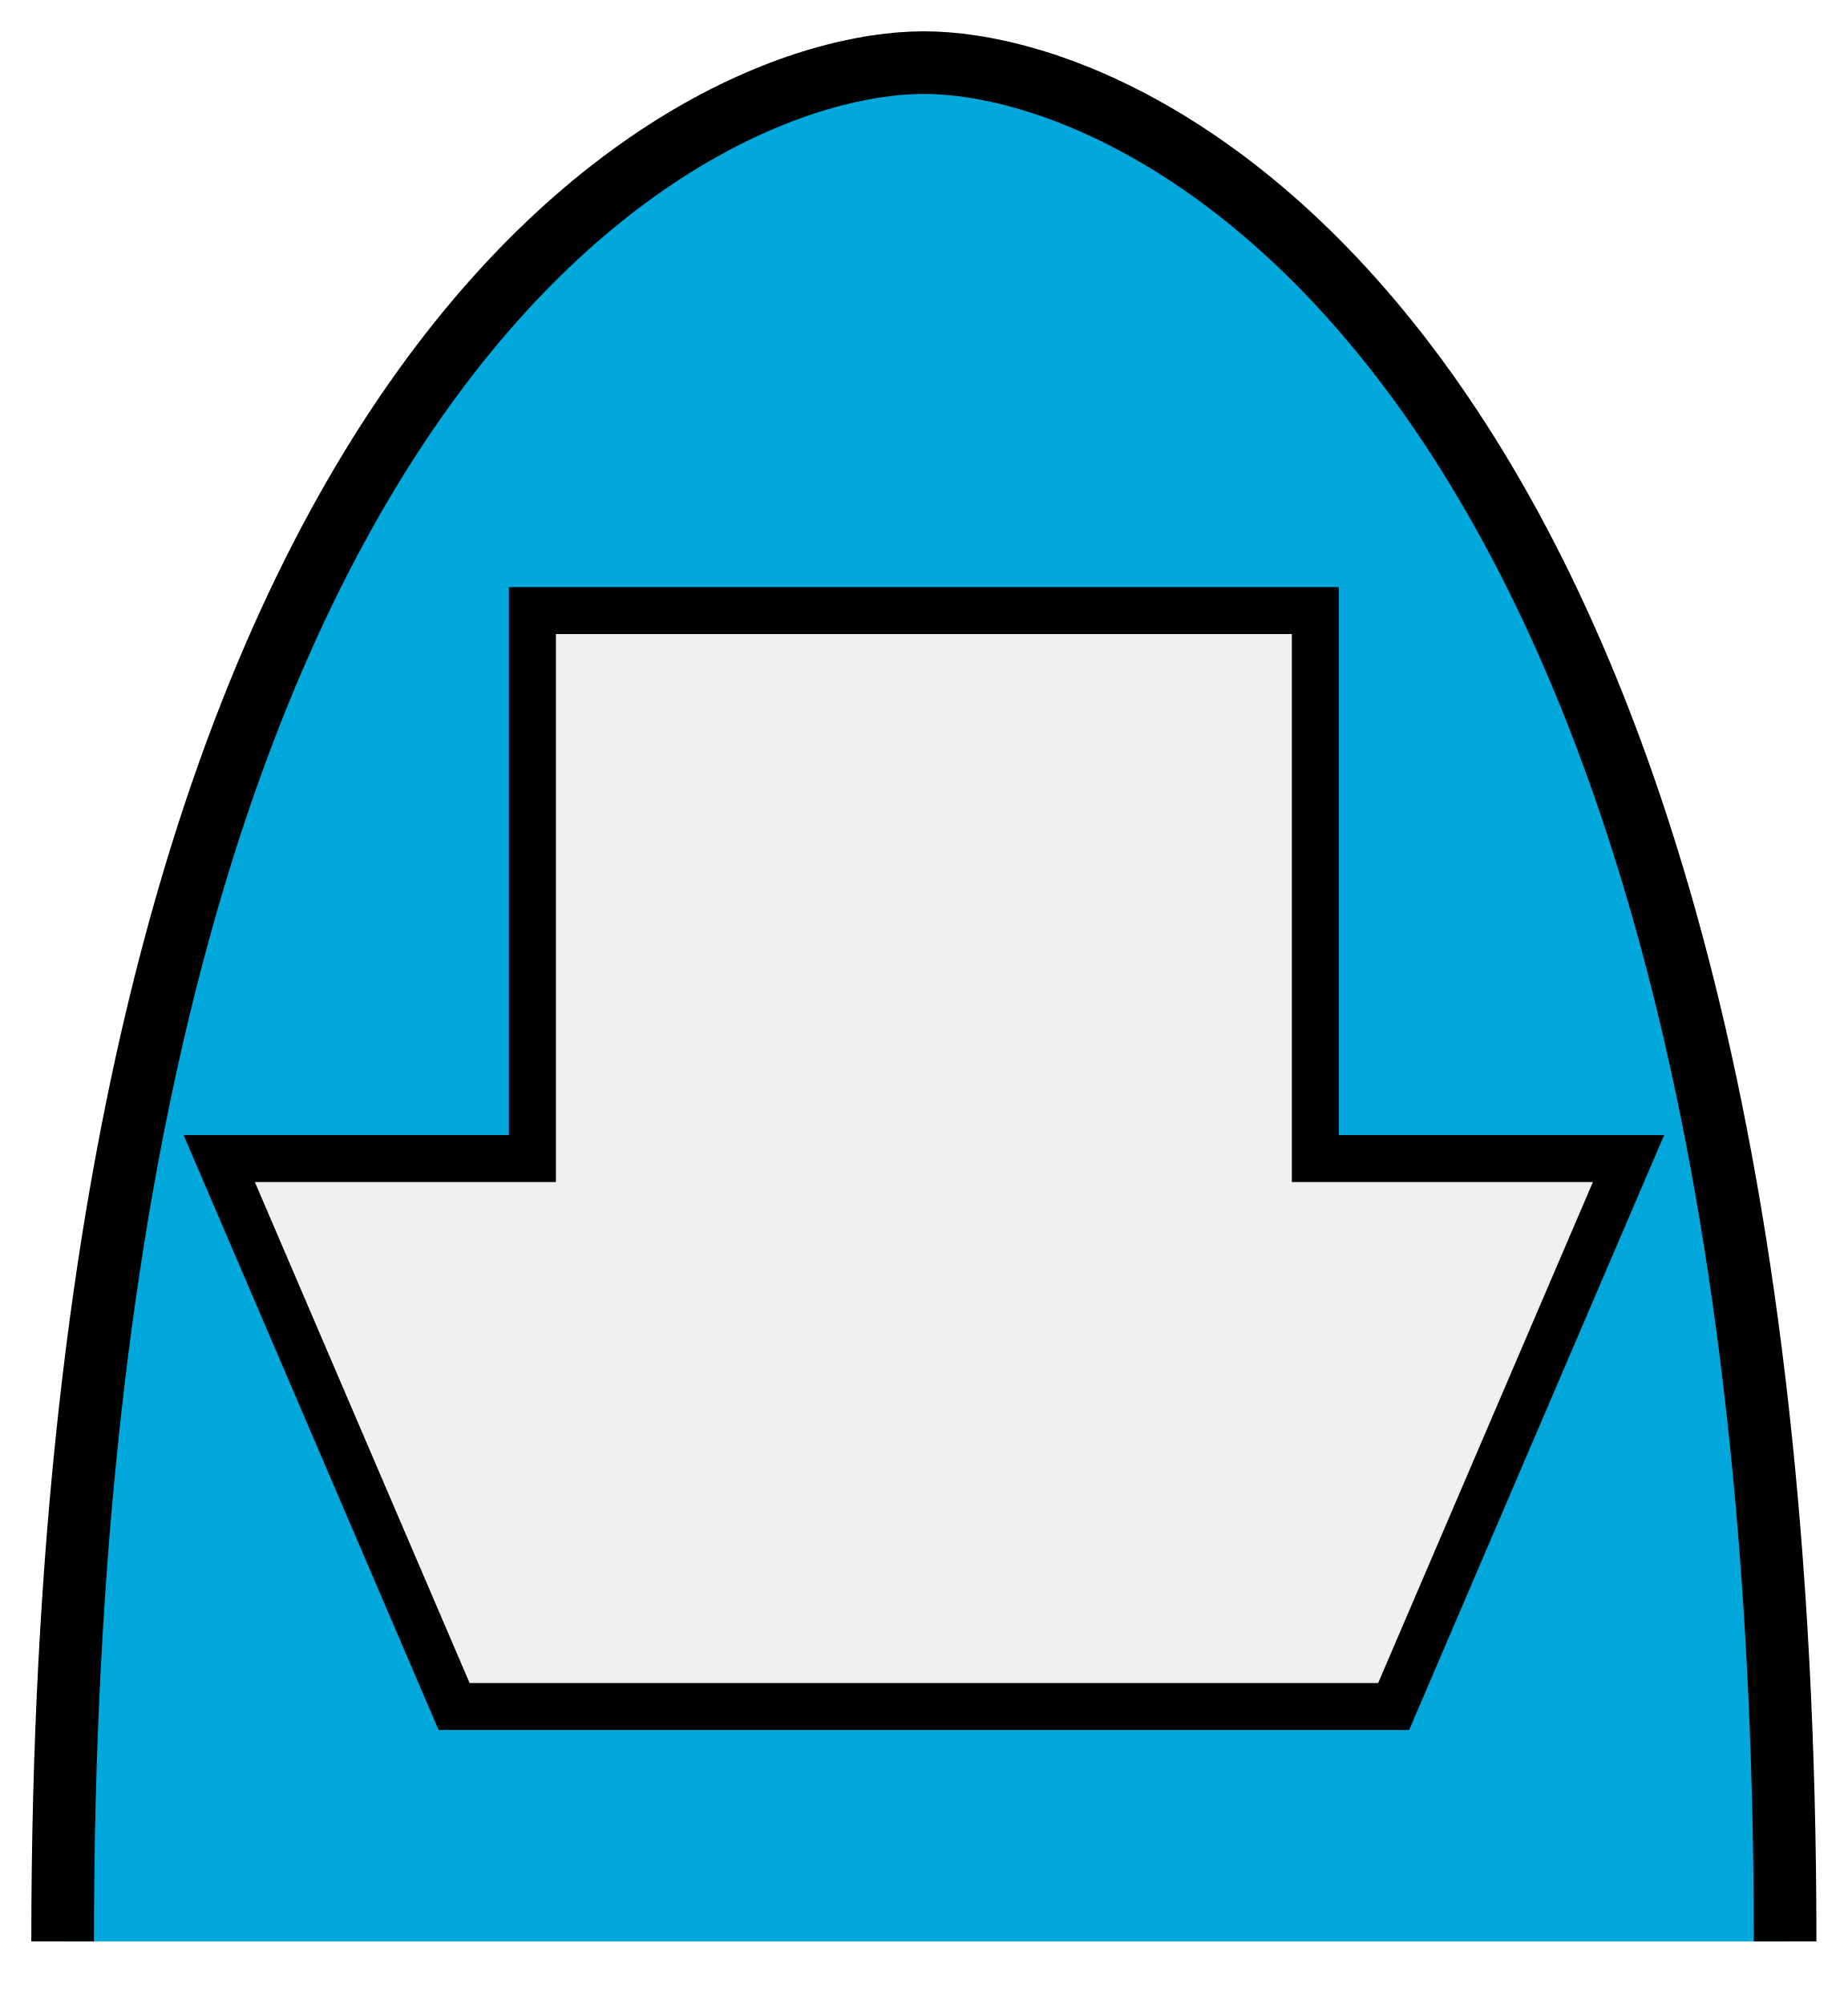
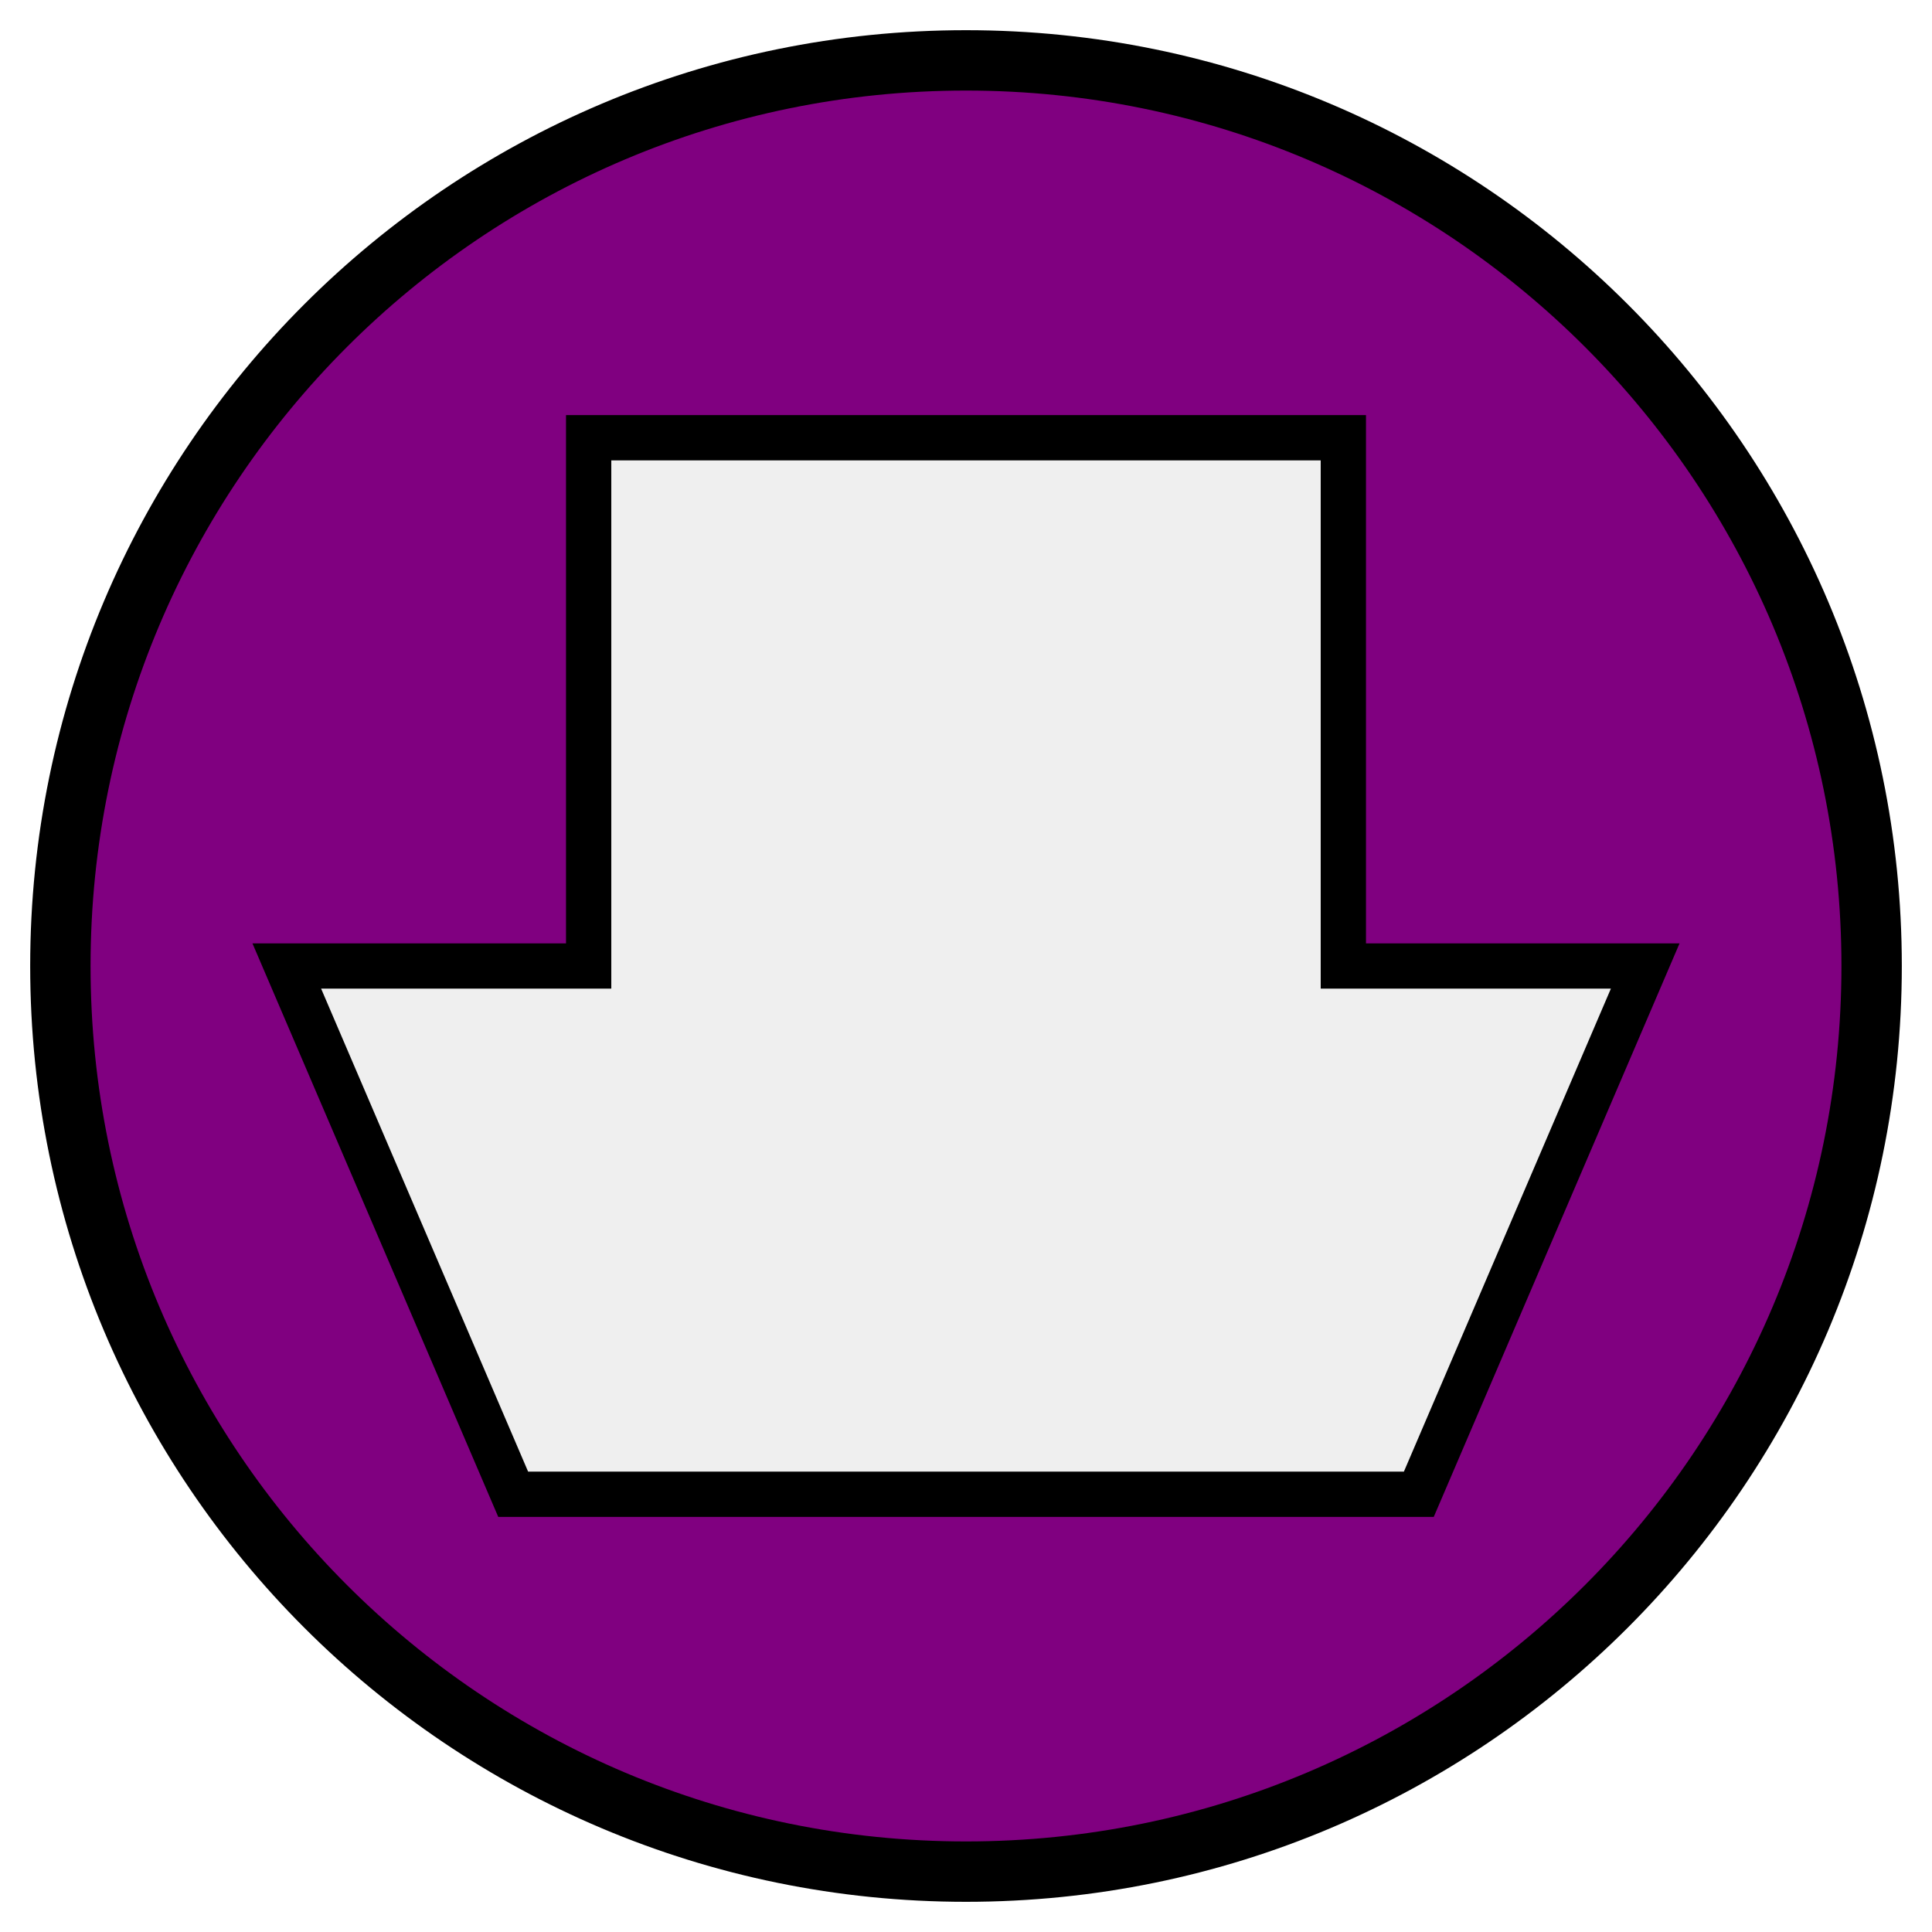
- <svg xmlns="http://www.w3.org/2000/svg" version="1.2" baseProfile="tiny" width="236" height="256" viewBox="41 26 118 128">
-   <path d="M 155,150 C 155,50 115,30 100,30 85,30 45,50 45,150" stroke-width="4" stroke="black" fill="rgb(0,168,220)" fill-opacity="1" />
+ <svg xmlns="http://www.w3.org/2000/svg" version="1.2" baseProfile="tiny" width="256" height="256" viewBox="36 36 128 128">
+   <circle cx="100" cy="100" r="60" stroke-width="4" stroke="black" fill="rgb(128,0,128)" fill-opacity="1" />
  <path d="m 75,100 0,-35 50,0 0,35 20,0 -15,35 -60,0 -15,-35 z" stroke-width="3" stroke="black" fill="rgb(239, 239, 239)" />
</svg>
